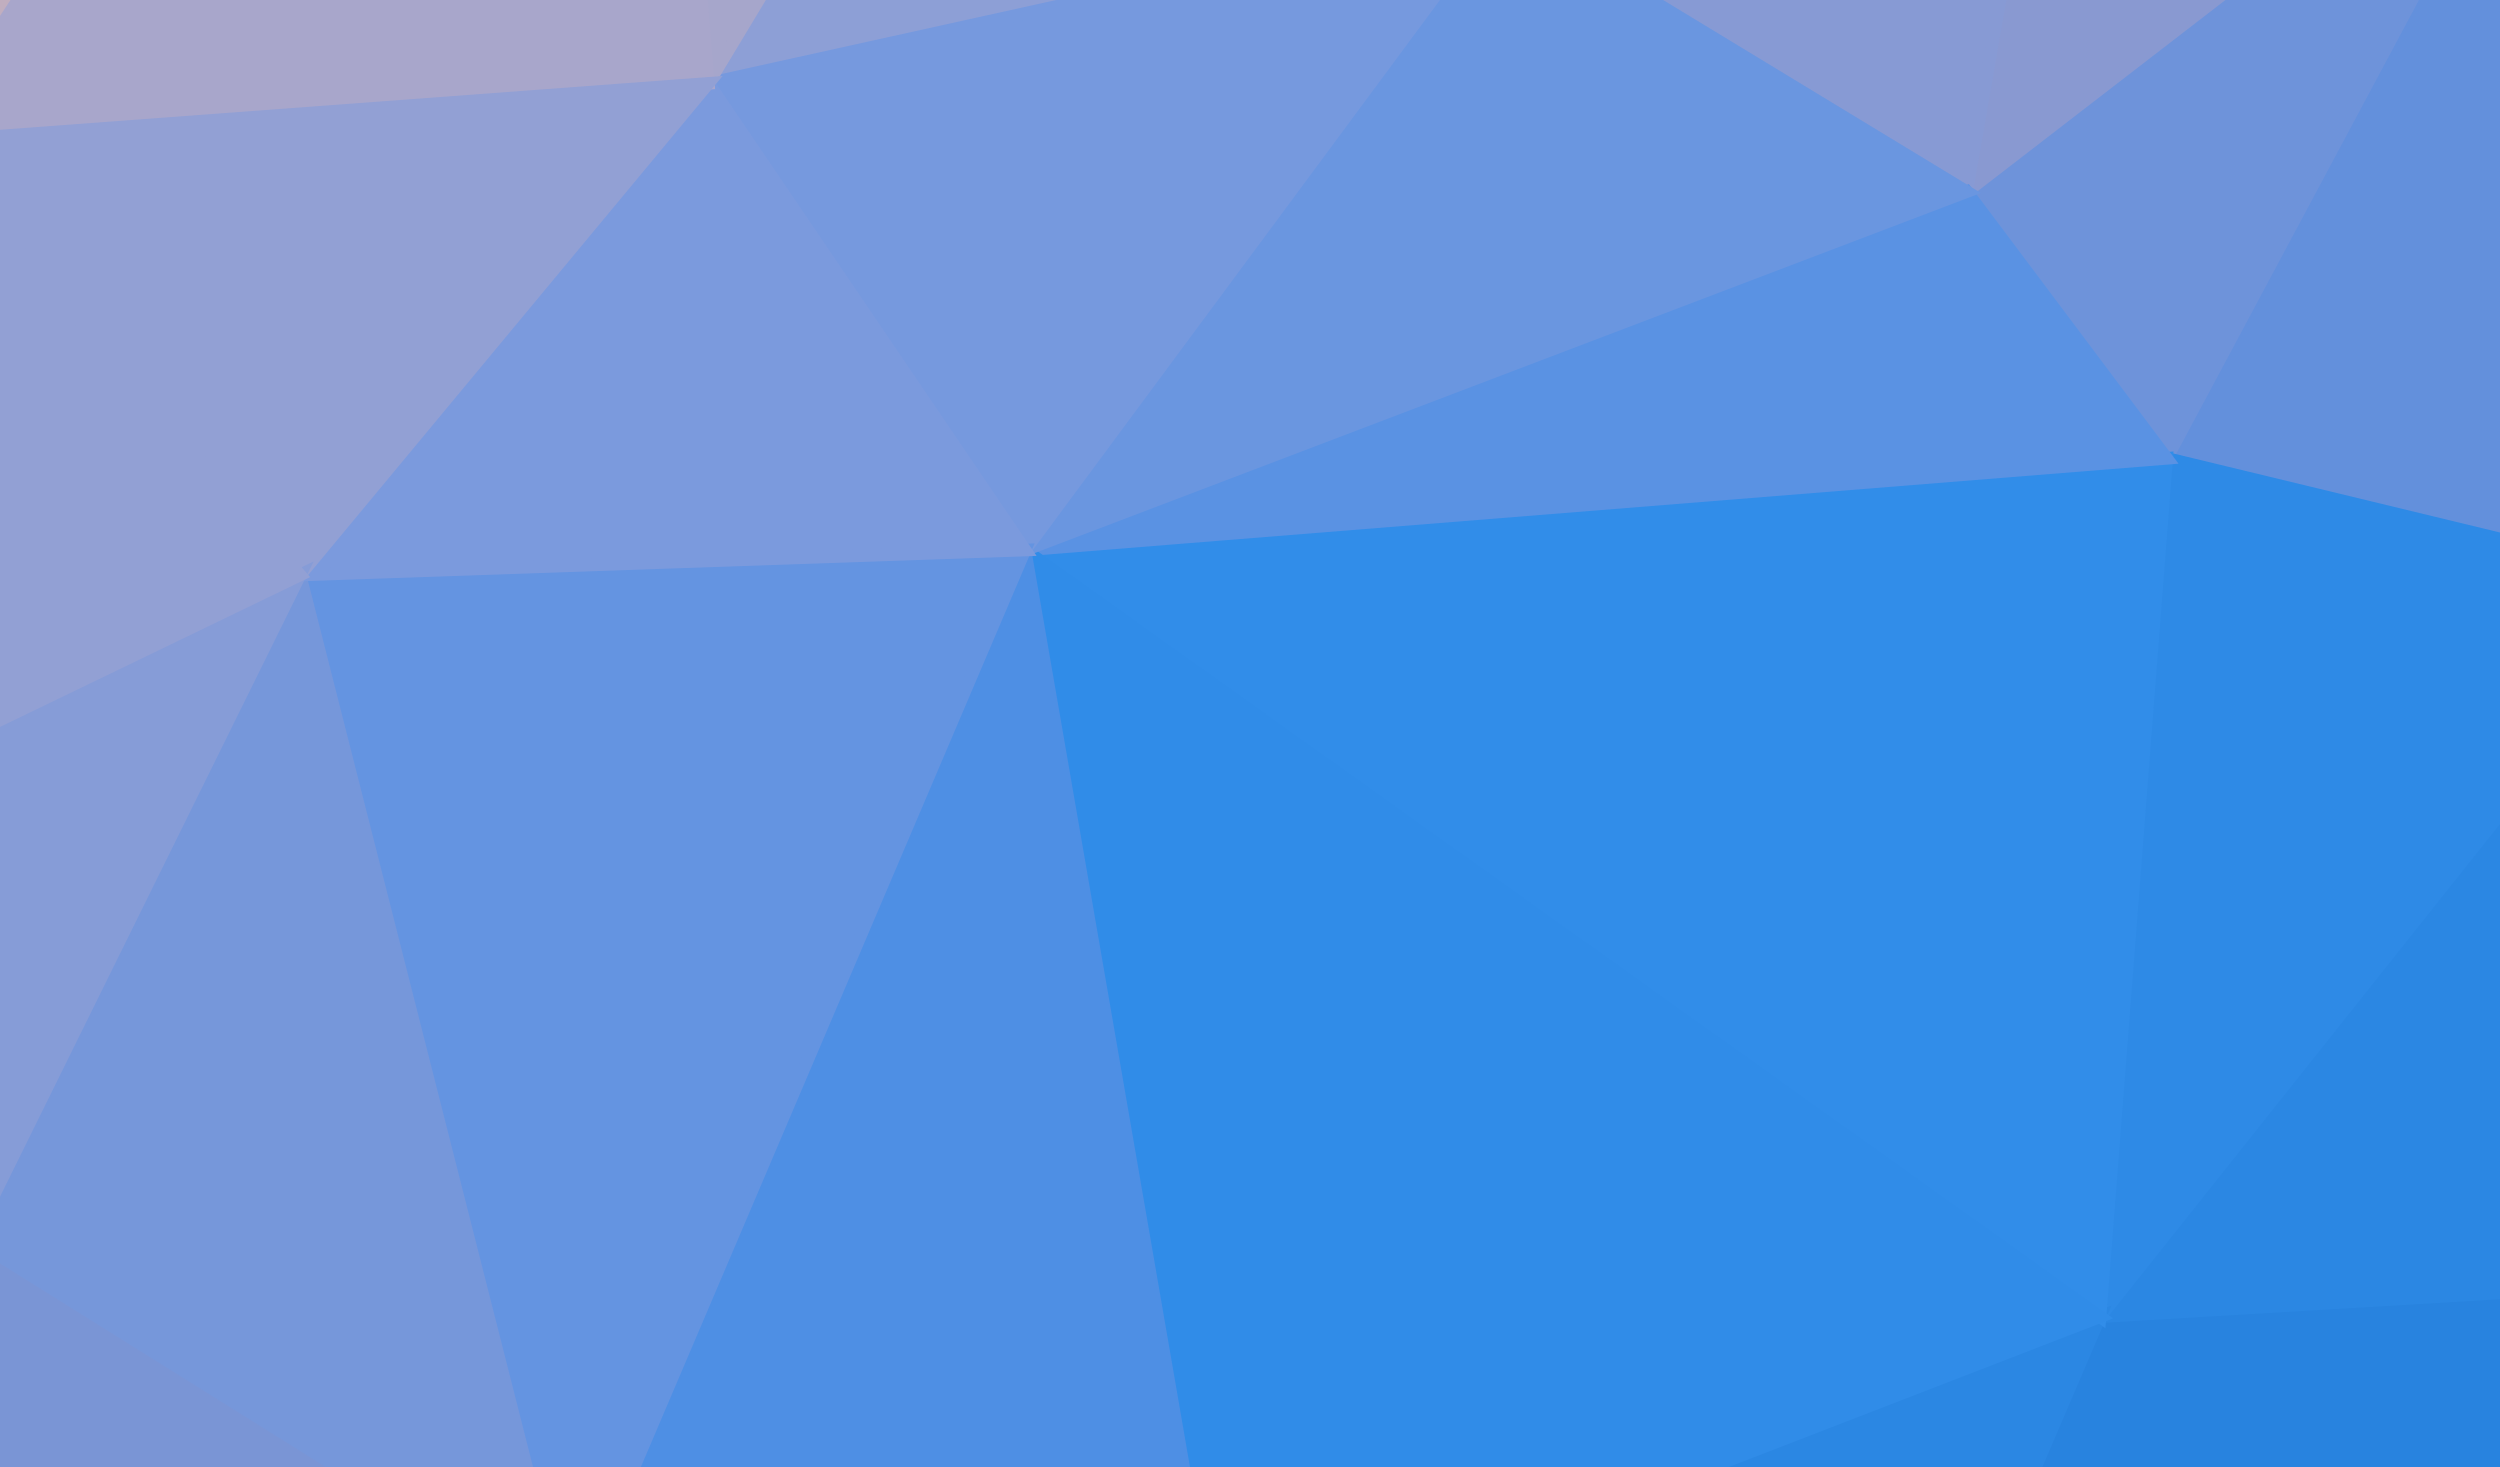
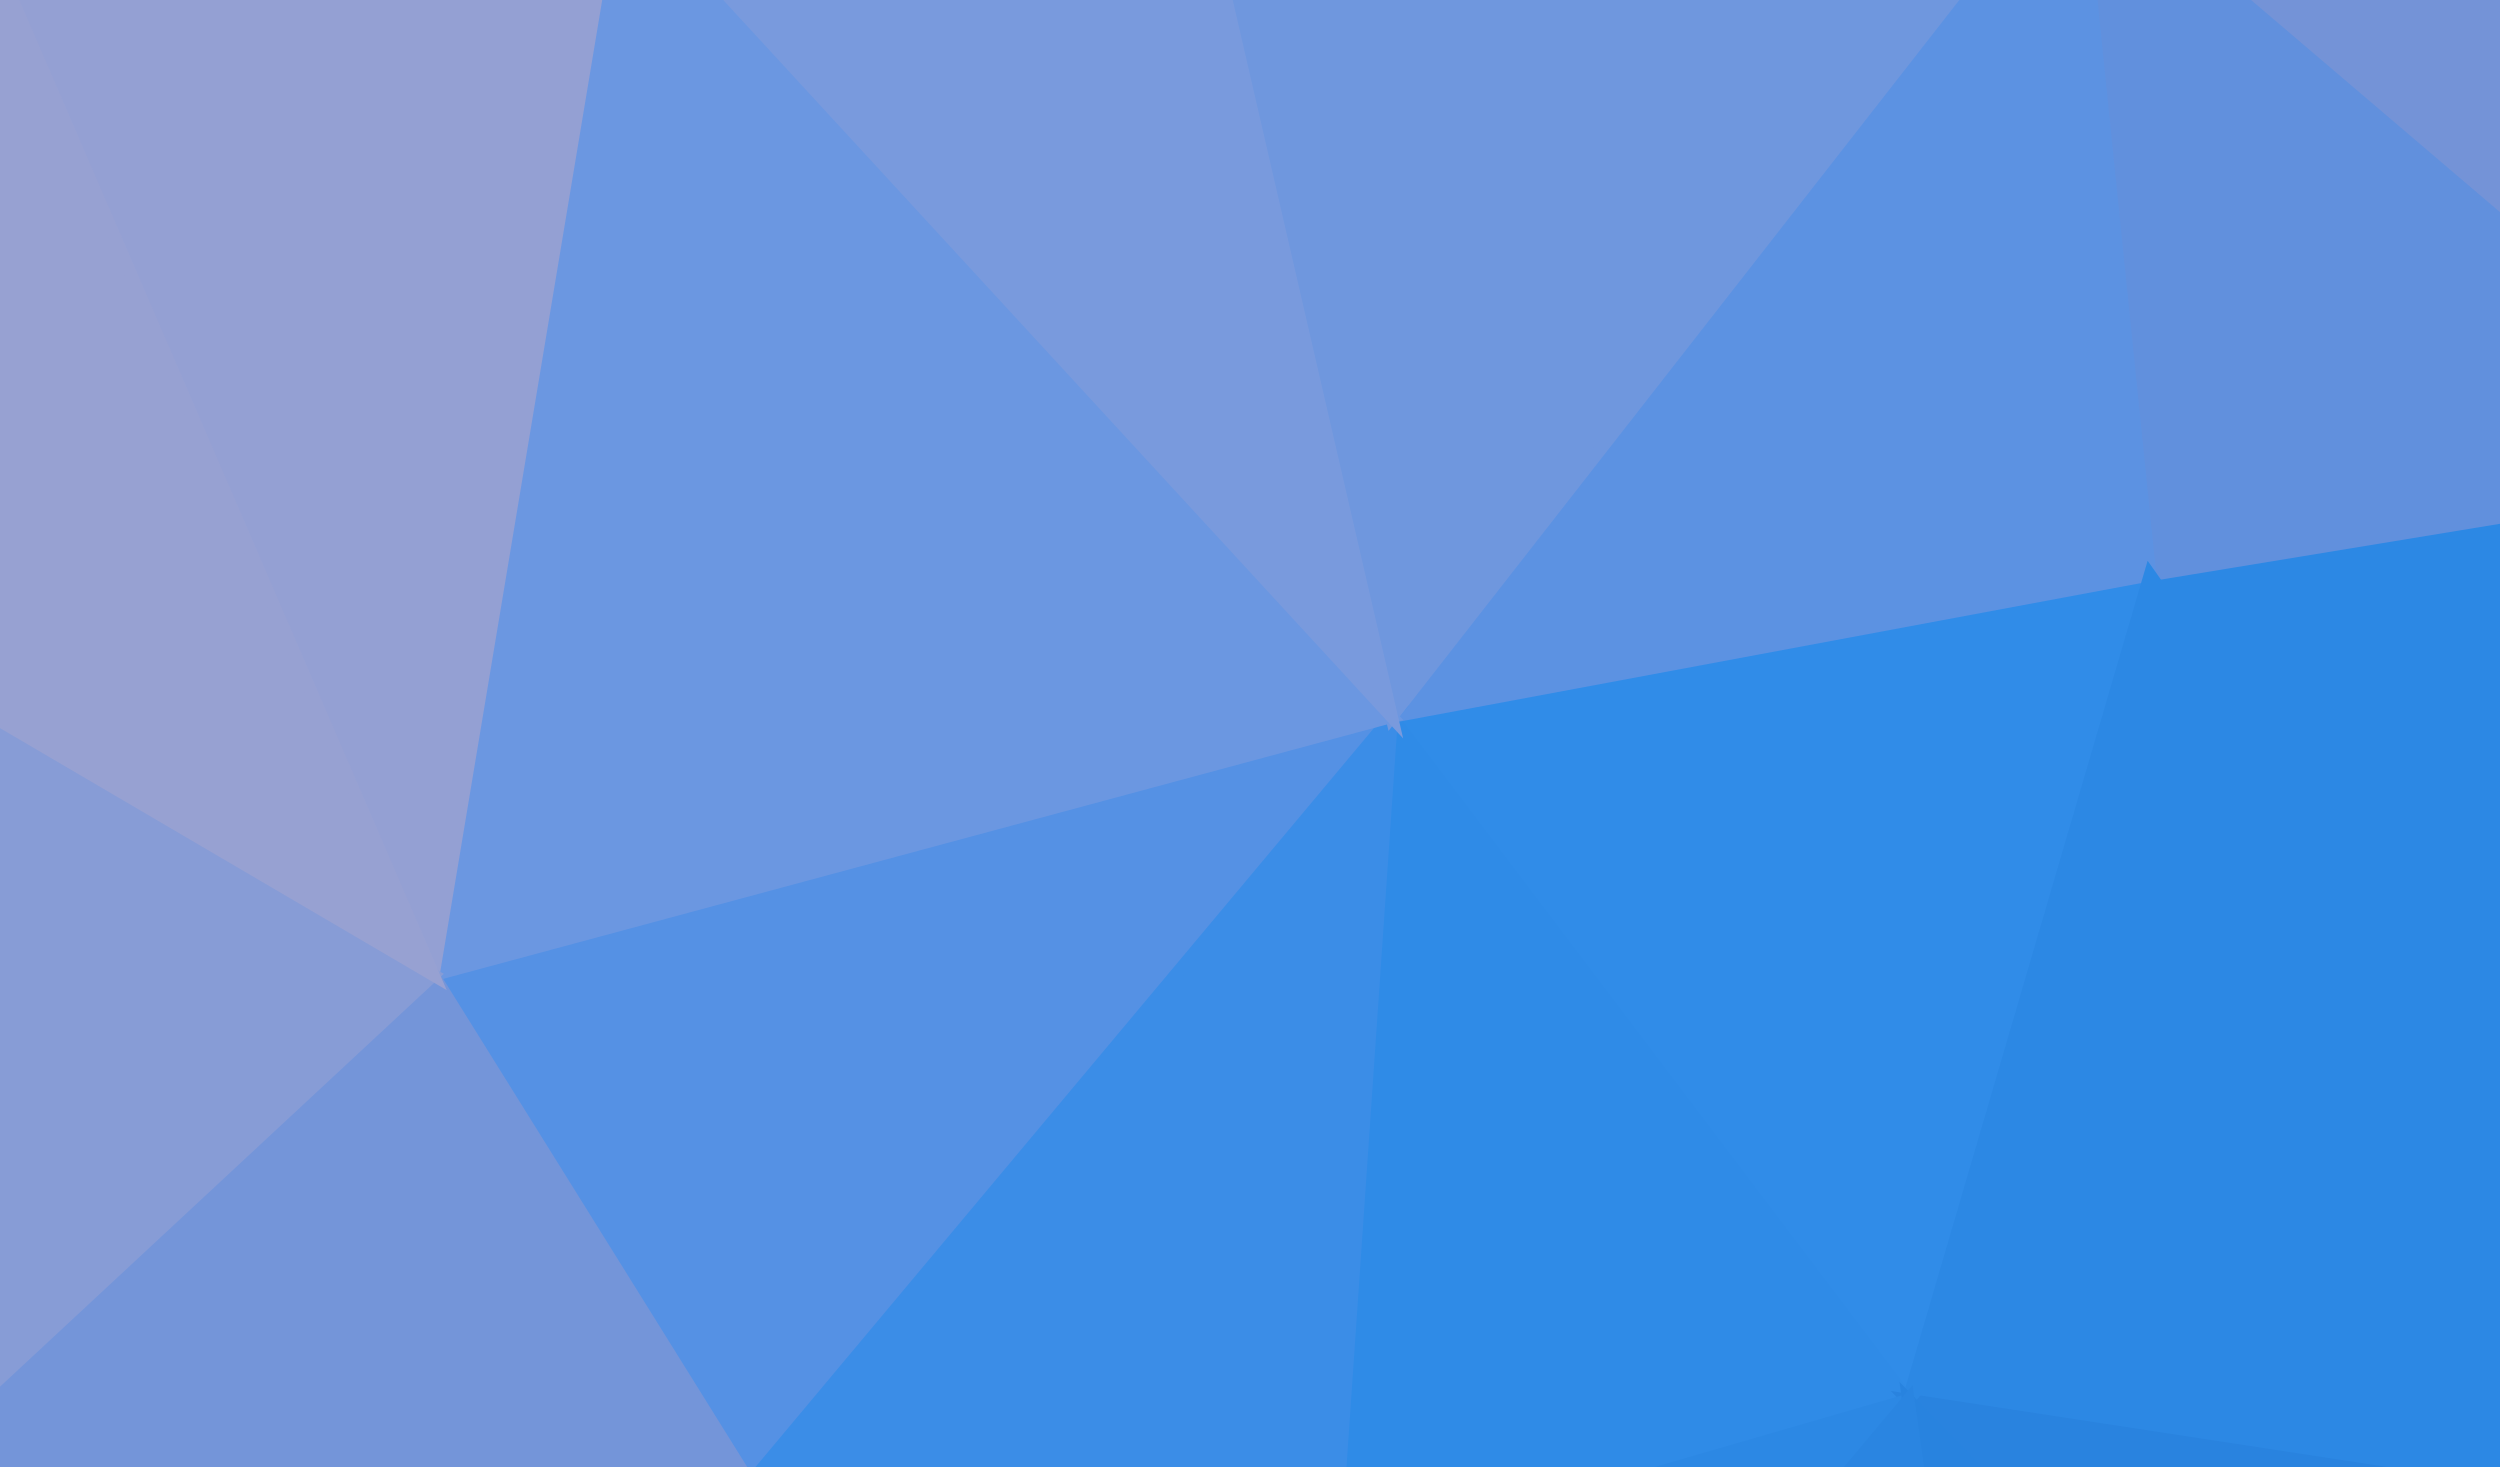
<svg xmlns="http://www.w3.org/2000/svg" width="300" height="176">
-   <path d="M-136,-82L-56,-85L75,-111Z" fill="#d6b7b3" stroke="#d6b7b3" stroke-width="1.51" />
-   <path d="M326,284L153,292L386,289Z" fill="#237edb" stroke="#237edb" stroke-width="1.51" />
-   <path d="M331,-80L306,-31L395,29Z" fill="#8395d0" stroke="#8395d0" stroke-width="1.51" />
-   <path d="M395,29L322,70L417,117Z" fill="#3f88e0" stroke="#3f88e0" stroke-width="1.51" />
-   <path d="M326,284L386,289L422,197Z" fill="#217cd8" stroke="#217cd8" stroke-width="1.51" />
-   <path d="M417,117L353,152L422,197Z" fill="#2682de" stroke="#2682de" stroke-width="1.51" />
-   <path d="M257,-98L331,-80L428,-75Z" fill="#9c9cc6" stroke="#9c9cc6" stroke-width="1.51" />
-   <path d="M331,-80L395,29L428,-75Z" fill="#8996cc" stroke="#8996cc" stroke-width="1.51" />
-   <path d="M395,29L417,117L428,-75Z" fill="#658cd6" stroke="#658cd6" stroke-width="1.51" />
-   <path d="M417,117L422,197L428,-75Z" fill="#3585df" stroke="#3585df" stroke-width="1.51" />
-   <path d="M353,152L326,284L422,197Z" fill="#2480dc" stroke="#2480dc" stroke-width="1.51" />
-   <path d="M322,70L353,152L417,117Z" fill="#2a85e1" stroke="#2a85e1" stroke-width="1.51" />
-   <path d="M306,-31L322,70L395,29Z" fill="#688fd9" stroke="#688fd9" stroke-width="1.51" />
-   <path d="M306,-31L260,55L322,70Z" fill="#6390dc" stroke="#6390dc" stroke-width="1.51" />
-   <path d="M252,158L213,249L326,284Z" fill="#2883df" stroke="#2883df" stroke-width="1.51" />
-   <path d="M252,158L326,284L353,152Z" fill="#2883df" stroke="#2883df" stroke-width="1.51" />
-   <path d="M322,70L252,158L353,152Z" fill="#2b87e3" stroke="#2b87e3" stroke-width="1.51" />
-   <path d="M236,23L260,55L306,-31Z" fill="#6e93da" stroke="#6e93da" stroke-width="1.51" />
-   <path d="M260,55L252,158L322,70Z" fill="#2e8ae6" stroke="#2e8ae6" stroke-width="1.51" />
-   <path d="M213,249L153,292L326,284Z" fill="#2681dd" stroke="#2681dd" stroke-width="1.51" />
-   <path d="M257,-98L306,-31L331,-80Z" fill="#989dca" stroke="#989dca" stroke-width="1.51" />
-   <path d="M75,-111L138,-78L257,-98Z" fill="#a6a6cb" stroke="#a6a6cb" stroke-width="1.51" />
-   <path d="M257,-98L236,23L306,-31Z" fill="#8999d1" stroke="#8999d1" stroke-width="1.51" />
-   <path d="M-16,248L-138,244L75,279Z" fill="#8795cc" stroke="#8795cc" stroke-width="1.51" />
-   <path d="M146,199L213,249L252,158Z" fill="#2b87e3" stroke="#2b87e3" stroke-width="1.51" />
-   <path d="M180,-11L236,23L257,-98Z" fill="#879ad4" stroke="#879ad4" stroke-width="1.51" />
-   <path d="M138,-78L180,-11L257,-98Z" fill="#97a0d0" stroke="#97a0d0" stroke-width="1.51" />
-   <path d="M123,66L252,158L260,55Z" fill="#318de9" stroke="#318de9" stroke-width="1.51" />
-   <path d="M236,23L123,66L260,55Z" fill="#5a92e3" stroke="#5a92e3" stroke-width="1.51" />
-   <path d="M123,66L146,199L252,158Z" fill="#308ce8" stroke="#308ce8" stroke-width="1.51" />
-   <path d="M180,-11L123,66L236,23Z" fill="#6a96e0" stroke="#6a96e0" stroke-width="1.51" />
-   <path d="M146,199L153,292L213,249Z" fill="#2a86e2" stroke="#2a86e2" stroke-width="1.51" />
-   <path d="M123,66L68,195L146,199Z" fill="#4e8fe4" stroke="#4e8fe4" stroke-width="1.51" />
-   <path d="M138,-78L85,10L180,-11Z" fill="#8d9fd6" stroke="#8d9fd6" stroke-width="1.51" />
-   <path d="M85,10L123,66L180,-11Z" fill="#7699de" stroke="#7699de" stroke-width="1.51" />
-   <path d="M36,69L68,195L123,66Z" fill="#6494e1" stroke="#6494e1" stroke-width="1.51" />
-   <path d="M68,195L75,279L146,199Z" fill="#558cde" stroke="#558cde" stroke-width="1.51" />
-   <path d="M146,199L75,279L153,292Z" fill="#4188df" stroke="#4188df" stroke-width="1.51" />
-   <path d="M75,-111L85,10L138,-78Z" fill="#a6a6cb" stroke="#a6a6cb" stroke-width="1.51" />
-   <path d="M36,69L-4,150L68,195Z" fill="#7697da" stroke="#7697da" stroke-width="1.51" />
-   <path d="M85,10L36,69L123,66Z" fill="#7b9add" stroke="#7b9add" stroke-width="1.51" />
-   <path d="M68,195L-16,248L75,279Z" fill="#6e90d6" stroke="#6e90d6" stroke-width="1.51" />
-   <path d="M-56,-85L-9,17L75,-111Z" fill="#c1aebf" stroke="#c1aebf" stroke-width="1.51" />
-   <path d="M75,-111L-9,17L85,10Z" fill="#a8a6cb" stroke="#a8a6cb" stroke-width="1.51" />
-   <path d="M-9,17L36,69L85,10Z" fill="#92a0d4" stroke="#92a0d4" stroke-width="1.51" />
-   <path d="M-4,150L-16,248L68,195Z" fill="#7a95d5" stroke="#7a95d5" stroke-width="1.51" />
-   <path d="M-53,112L-4,150L36,69Z" fill="#869cd7" stroke="#869cd7" stroke-width="1.51" />
-   <path d="M-9,17L-53,112L36,69Z" fill="#92a0d4" stroke="#92a0d4" stroke-width="1.51" />
-   <path d="M-56,-85L-95,-36L-9,17Z" fill="#c6b1bc" stroke="#c6b1bc" stroke-width="1.51" />
-   <path d="M-88,86L-53,112L-9,17Z" fill="#9ca3d0" stroke="#9ca3d0" stroke-width="1.51" />
-   <path d="M-112,173L-16,248L-4,150Z" fill="#8f9ace" stroke="#8f9ace" stroke-width="1.51" />
-   <path d="M-53,112L-112,173L-4,150Z" fill="#959ecf" stroke="#959ecf" stroke-width="1.51" />
-   <path d="M-95,-36L-88,86L-9,17Z" fill="#b4aac5" stroke="#b4aac5" stroke-width="1.51" />
-   <path d="M-112,173L-138,244L-16,248Z" fill="#9c9cc6" stroke="#9c9cc6" stroke-width="1.51" />
-   <path d="M-88,86L-112,173L-53,112Z" fill="#9ea2cc" stroke="#9ea2cc" stroke-width="1.51" />
-   <path d="M-136,-82L-95,-36L-56,-85Z" fill="#dbb9b0" stroke="#dbb9b0" stroke-width="1.51" />
-   <path d="M-95,-36L-136,-82L-88,86Z" fill="#cbb3b9" stroke="#cbb3b9" stroke-width="1.51" />
-   <path d="M-136,-82L-112,173L-88,86Z" fill="#b3aac5" stroke="#b3aac5" stroke-width="1.51" />
-   <path d="M-136,-82L-138,244L-112,173Z" fill="#aca6c7" stroke="#aca6c7" stroke-width="1.51" />
+   <path d="M167,86L229,168L258,69Z" fill="#308ce8" stroke="#308ce8" stroke-width="1.51" />
+   <path d="M167,86L160,188L229,168Z" fill="#2f8be7" stroke="#2f8be7" stroke-width="1.51" />
+   <path d="M340,185L337,56L258,69Z" fill="#2c88e4" stroke="#2c88e4" stroke-width="1.51" />
+   <path d="M337,56L249,-19L258,69Z" fill="#6190dd" stroke="#6190dd" stroke-width="1.51" />
+   <path d="M258,69L249,-19L167,86Z" fill="#5c92e2" stroke="#5c92e2" stroke-width="1.51" />
+   <path d="M229,168L340,185L258,69Z" fill="#2c88e4" stroke="#2c88e4" stroke-width="1.51" />
+   <path d="M300,241L340,185L229,168Z" fill="#2983df" stroke="#2983df" stroke-width="1.51" />
+   <path d="M52,117L90,178L167,86Z" fill="#5591e4" stroke="#5591e4" stroke-width="1.51" />
+   <path d="M167,86L90,178L160,188Z" fill="#3b8de7" stroke="#3b8de7" stroke-width="1.51" />
+   <path d="M91,261L161,249L160,188Z" fill="#3888e2" stroke="#3888e2" stroke-width="1.51" />
+   <path d="M160,188L161,249L229,168Z" fill="#2c88e4" stroke="#2c88e4" stroke-width="1.51" />
+   <path d="M249,-19L143,-18L167,86Z" fill="#6f97de" stroke="#6f97de" stroke-width="1.51" />
+   <path d="M243,268L300,241L229,168Z" fill="#2883df" stroke="#2883df" stroke-width="1.51" />
+   <path d="M161,249L243,268L229,168Z" fill="#2a85e1" stroke="#2a85e1" stroke-width="1.51" />
+   <path d="M74,-15L52,117L167,86Z" fill="#6b97e1" stroke="#6b97e1" stroke-width="1.51" />
+   <path d="M143,-18L74,-15L167,86Z" fill="#799add" stroke="#799add" stroke-width="1.51" />
+   <path d="M337,56L352,-29L249,-19Z" fill="#7493d7" stroke="#7493d7" stroke-width="1.51" />
+   <path d="M249,-19L264,-126L143,-18Z" fill="#939ed0" stroke="#939ed0" stroke-width="1.51" />
+   <path d="M143,-18L71,-105L74,-15Z" fill="#a2a5cd" stroke="#a2a5cd" stroke-width="1.51" />
+   <path d="M425,-13L352,-29L337,56Z" fill="#7291d4" stroke="#7291d4" stroke-width="1.51" />
+   <path d="M-19,236L91,261L90,178Z" fill="#6a90d8" stroke="#6a90d8" stroke-width="1.51" />
+   <path d="M90,178L91,261L160,188Z" fill="#4b8ce1" stroke="#4b8ce1" stroke-width="1.51" />
+   <path d="M161,249L91,261L243,268Z" fill="#2a85e1" stroke="#2a85e1" stroke-width="1.51" />
+   <path d="M441,203L423,96L340,185Z" fill="#2681dd" stroke="#2681dd" stroke-width="1.51" />
+   <path d="M340,185L423,96L337,56Z" fill="#2a85e1" stroke="#2a85e1" stroke-width="1.51" />
+   <path d="M413,281L441,203L340,185Z" fill="#237dd9" stroke="#237dd9" stroke-width="1.51" />
+   <path d="M413,281L340,185L300,241Z" fill="#247fdb" stroke="#247fdb" stroke-width="1.51" />
+   <path d="M423,96L425,-13L337,56Z" fill="#568bdb" stroke="#568bdb" stroke-width="1.51" />
+   <path d="M441,203L425,-13L423,96Z" fill="#2884e0" stroke="#2884e0" stroke-width="1.51" />
+   <path d="M309,-117L249,-19L352,-29Z" fill="#919acc" stroke="#919acc" stroke-width="1.51" />
+   <path d="M309,-117L264,-126L249,-19Z" fill="#a0a0c8" stroke="#a0a0c8" stroke-width="1.51" />
+   <path d="M405,-71L309,-117L352,-29Z" fill="#979ac7" stroke="#979ac7" stroke-width="1.51" />
+   <path d="M264,-126L117,-125L143,-18Z" fill="#a4a4cb" stroke="#a4a4cb" stroke-width="1.51" />
+   <path d="M-107,294L413,281L243,268Z" fill="#2883df" stroke="#2883df" stroke-width="1.51" />
+   <path d="M243,268L413,281L300,241Z" fill="#237fdb" stroke="#237fdb" stroke-width="1.51" />
+   <path d="M425,-13L405,-71L352,-29Z" fill="#8795cc" stroke="#8795cc" stroke-width="1.51" />
+   <path d="M117,-125L71,-105L143,-18Z" fill="#ada8c9" stroke="#ada8c9" stroke-width="1.51" />
+   <path d="M74,-15L-8,-22L52,117Z" fill="#94a0d3" stroke="#94a0d3" stroke-width="1.51" />
+   <path d="M71,-105L-8,-22L74,-15Z" fill="#b1a9c7" stroke="#b1a9c7" stroke-width="1.51" />
+   <path d="M52,117L-34,197L90,178Z" fill="#7495d9" stroke="#7495d9" stroke-width="1.51" />
+   <path d="M-52,56L-34,197L52,117Z" fill="#879cd6" stroke="#879cd6" stroke-width="1.51" />
+   <path d="M-34,197L-19,236L90,178Z" fill="#7c95d4" stroke="#7c95d4" stroke-width="1.51" />
+   <path d="M-8,-22L-52,56L52,117Z" fill="#97a1d2" stroke="#97a1d2" stroke-width="1.51" />
+   <path d="M-147,20L-147,64L-52,56Z" fill="#b9acc2" stroke="#b9acc2" stroke-width="1.51" />
+   <path d="M71,-105L-19,-78L-8,-22Z" fill="#c1afbf" stroke="#c1afbf" stroke-width="1.51" />
+   <path d="M-151,-100L-19,-78L71,-105Z" fill="#d5b6b3" stroke="#d5b6b3" stroke-width="1.51" />
+   <path d="M-34,197L-94,207L-19,236Z" fill="#9099cc" stroke="#9099cc" stroke-width="1.51" />
+   <path d="M-52,56L-94,207L-34,197Z" fill="#969ece" stroke="#969ece" stroke-width="1.51" />
+   <path d="M-147,64L-94,207L-52,56Z" fill="#a3a4cb" stroke="#a3a4cb" stroke-width="1.51" />
+   <path d="M-147,20L-52,56L-8,-22Z" fill="#b7acc3" stroke="#b7acc3" stroke-width="1.51" />
+   <path d="M-94,207L-107,294L-19,236Z" fill="#9699c7" stroke="#9699c7" stroke-width="1.51" />
+   <path d="M-19,236L-107,294L91,261Z" fill="#8293ce" stroke="#8293ce" stroke-width="1.51" />
+   <path d="M91,261L-107,294L243,268Z" fill="#5e8bd8" stroke="#5e8bd8" stroke-width="1.51" />
+   <path d="M-147,64L-107,294L-94,207Z" fill="#a5a0c4" stroke="#a5a0c4" stroke-width="1.51" />
+   <path d="M-19,-78L-147,20L-8,-22Z" fill="#c4b0bd" stroke="#c4b0bd" stroke-width="1.51" />
+   <path d="M-19,-78L-151,-100L-147,20Z" fill="#d8b7b1" stroke="#d8b7b1" stroke-width="1.51" />
+   <path d="M-147,20L-151,-100L-147,64Z" fill="#d3b6b5" stroke="#d3b6b5" stroke-width="1.51" />
+   <path d="M117,-125L-151,-100L71,-105Z" fill="#d0b5b6" stroke="#d0b5b6" stroke-width="1.51" />
</svg>
